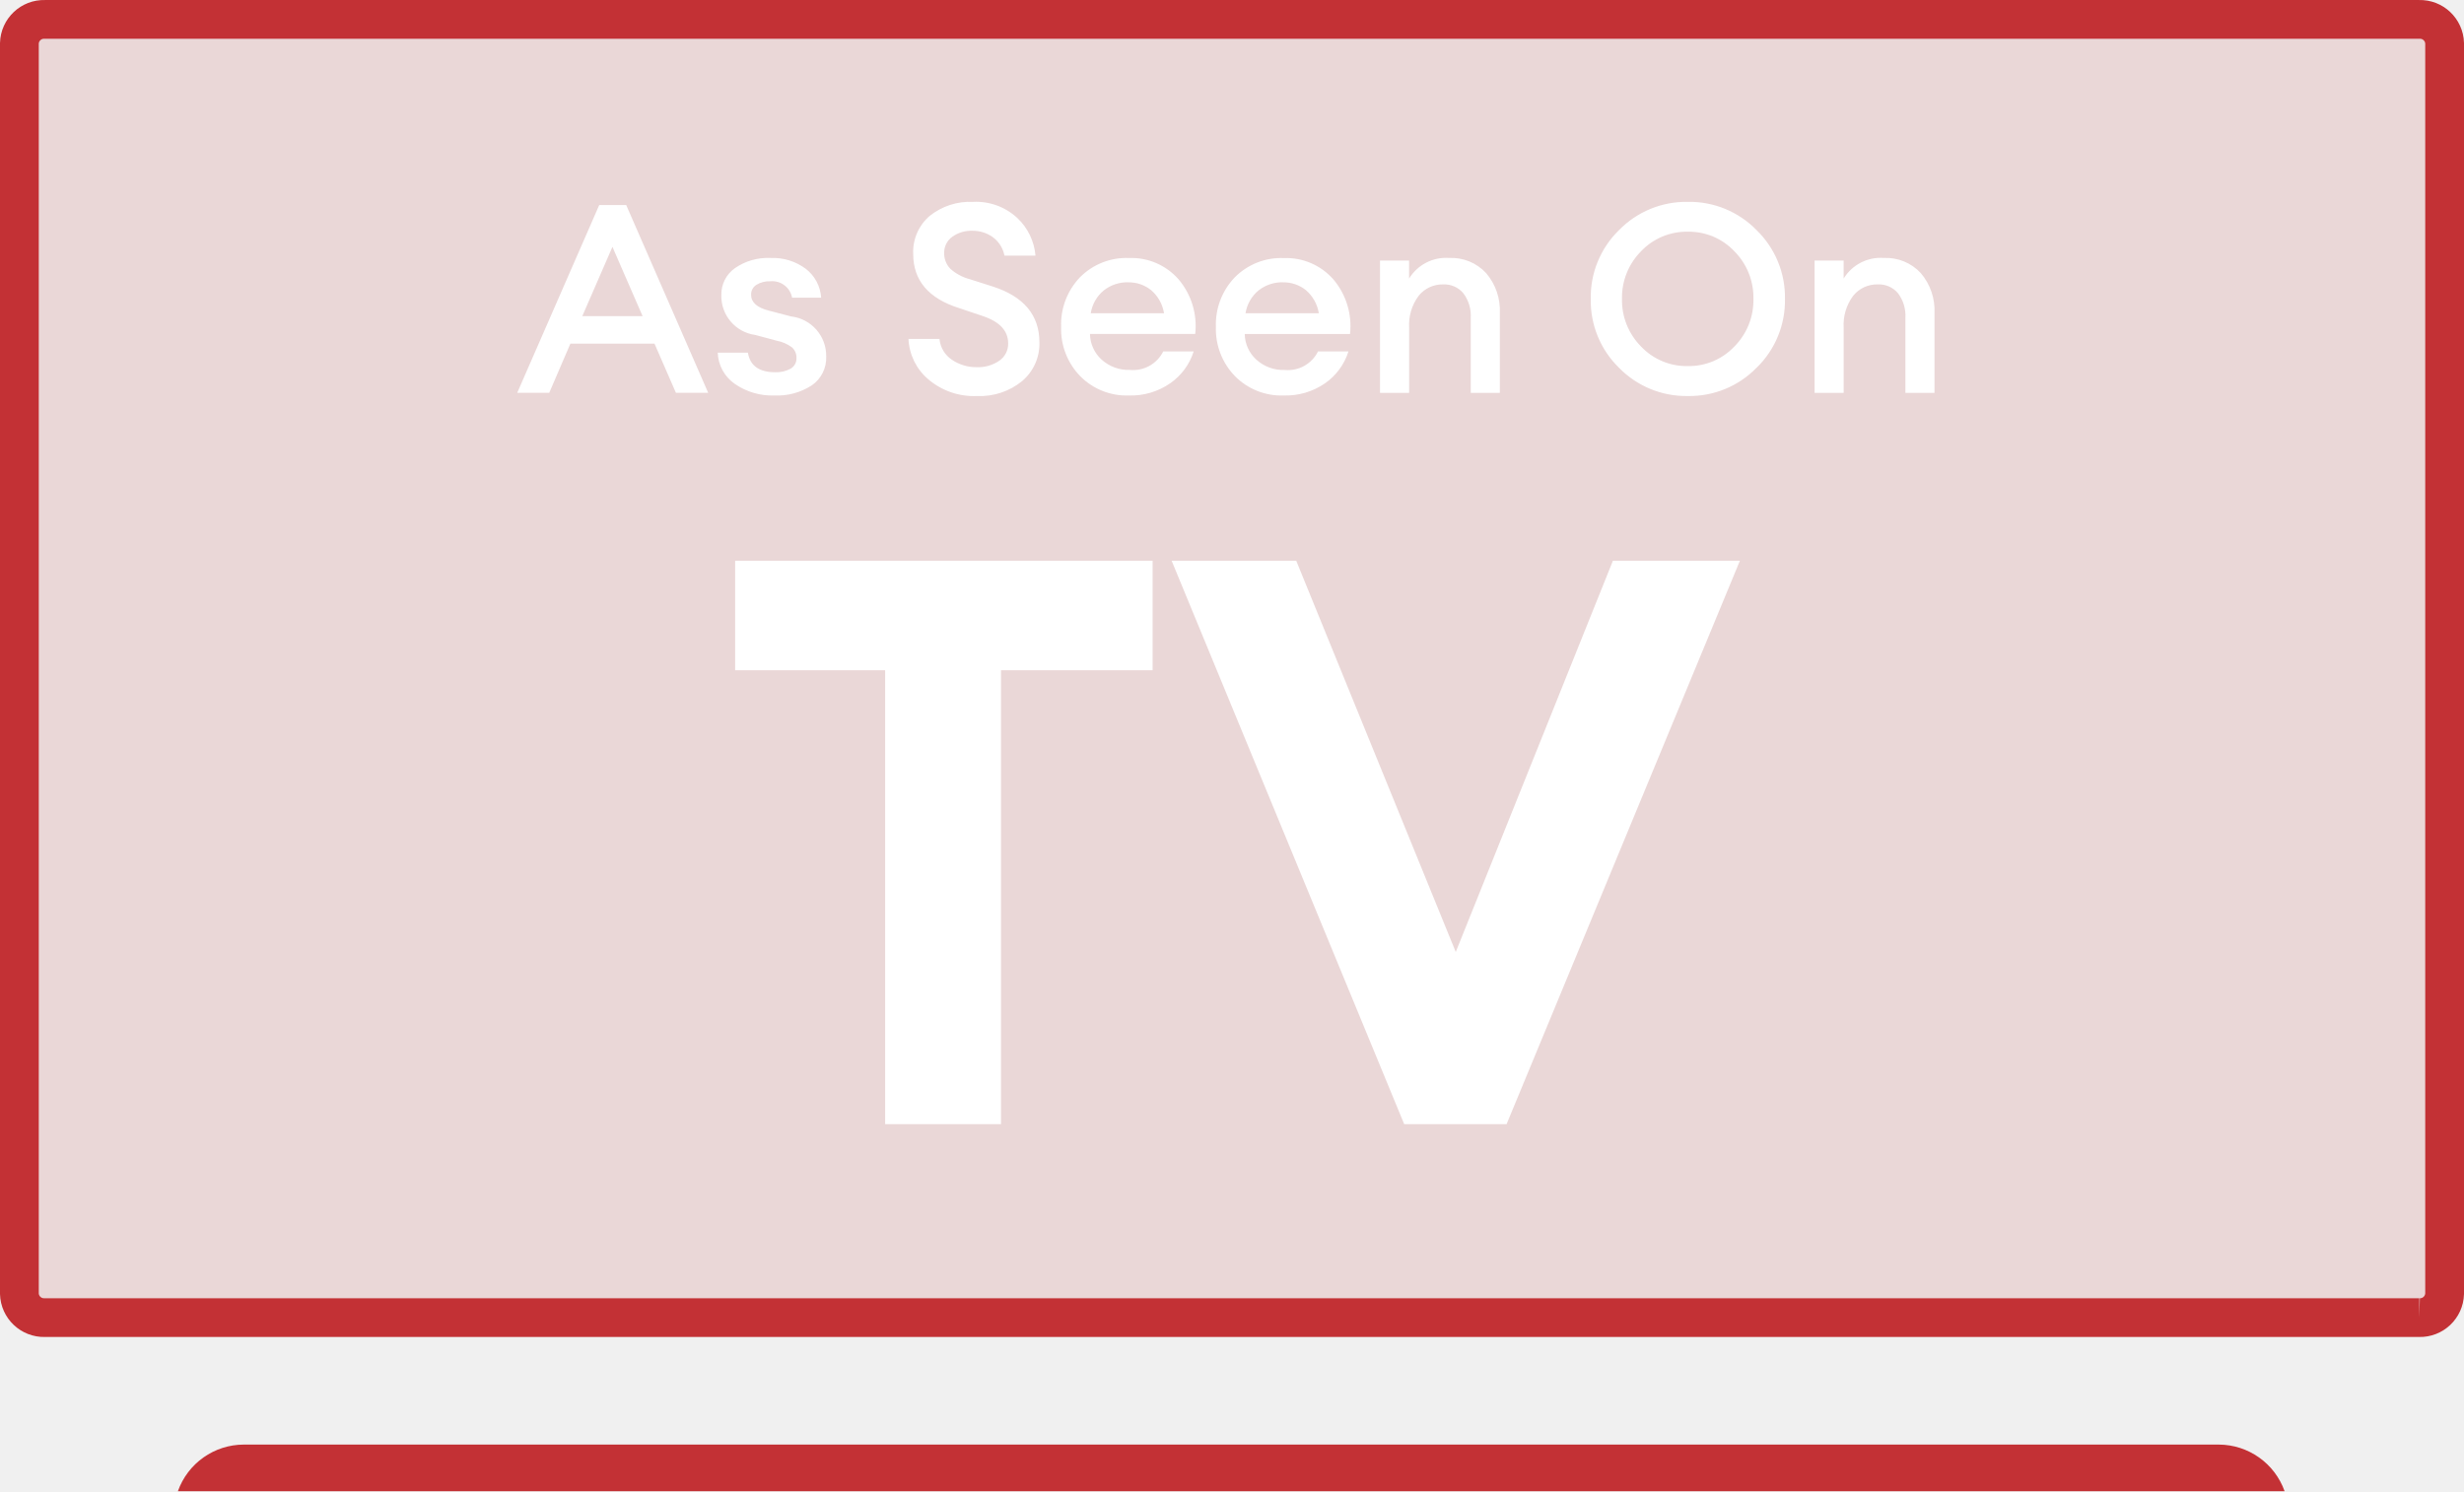
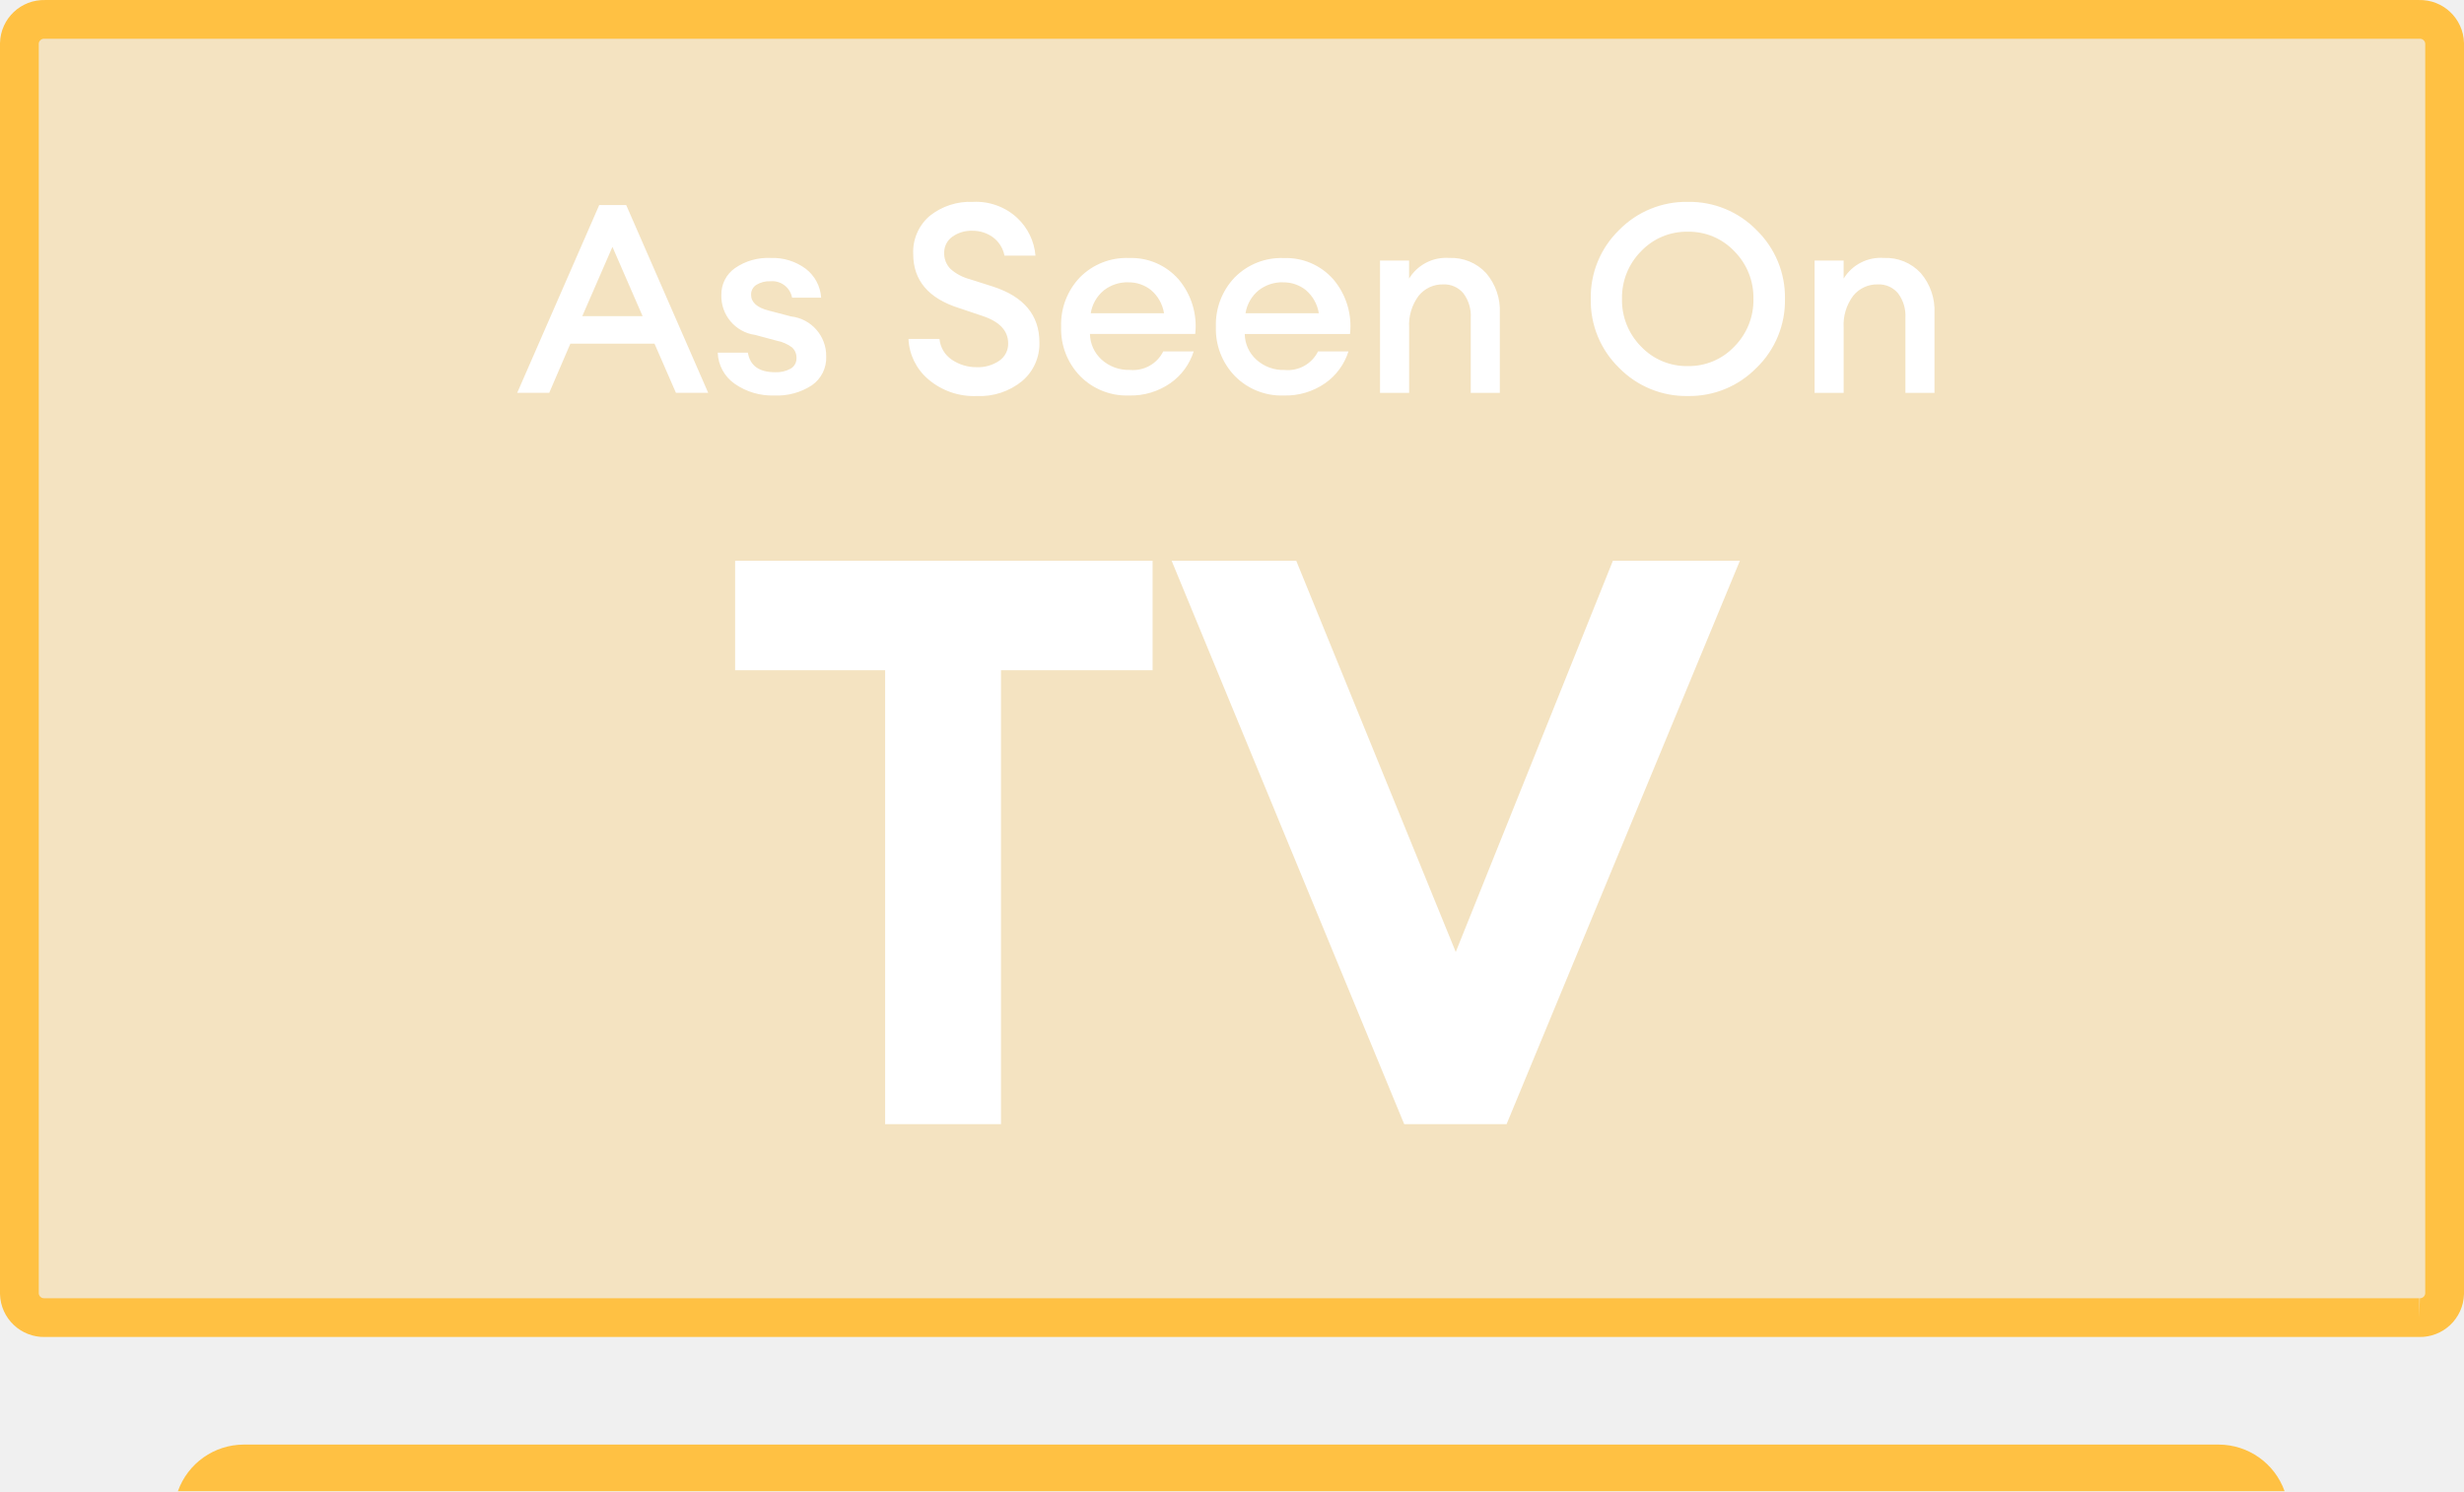
<svg xmlns="http://www.w3.org/2000/svg" width="127.134" height="76.953" viewBox="0 0 127.134 76.953">
  <g id="Group_1495" data-name="Group 1495" transform="translate(-383.1 -648.565)">
    <g id="Group_1494" data-name="Group 1494" transform="translate(384.1 649.566)">
-       <path id="Path_1381" data-name="Path 1381" d="M123.953,67.117H1.431A1.271,1.271,0,0,1,.125,65.883V1.359A1.271,1.271,0,0,1,1.431.125H123.953a1.271,1.271,0,0,1,1.306,1.234V65.883a1.271,1.271,0,0,1-1.306,1.234" transform="translate(-0.125 -0.125)" fill="rgba(195,49,53,0.13)" stroke="#c33135" stroke-width="2" />
-       <path id="Subtraction_3" data-name="Subtraction 3" d="M108.7,2.408H0A3.618,3.618,0,0,1,3.407,0H105.3a3.619,3.619,0,0,1,3.4,2.407Z" transform="translate(8.178 73.544)" fill="#c33135" />
+       <path id="Path_1381" data-name="Path 1381" d="M123.953,67.117H1.431A1.271,1.271,0,0,1,.125,65.883V1.359A1.271,1.271,0,0,1,1.431.125H123.953a1.271,1.271,0,0,1,1.306,1.234V65.883a1.271,1.271,0,0,1-1.306,1.234" transform="translate(-0.125 -0.125)" fill="rgba(255,193,67,0.27)" stroke="#ffc143" stroke-width="2" />
+       <path id="Subtraction_3" data-name="Subtraction 3" d="M108.7,2.408H0A3.618,3.618,0,0,1,3.407,0H105.3a3.619,3.619,0,0,1,3.4,2.407Z" transform="translate(8.178 73.544)" fill="#ffc143" />
    </g>
    <path id="Path_1516" data-name="Path 1516" d="M.068-2.419,4.3-12.11H5.692L9.923-2.419H8.258L7.152-4.958H2.812L1.72-2.419ZM4.982-9.953,3.426-6.377H6.538Zm8.354,7.671a3.377,3.377,0,0,1-2.041-.6,2.039,2.039,0,0,1-.88-1.611h1.556q.164,1.01,1.406,1.01a1.529,1.529,0,0,0,.8-.184.6.6,0,0,0,.3-.539.708.708,0,0,0-.232-.56,1.893,1.893,0,0,0-.778-.341l-1.119-.3a2.023,2.023,0,0,1-1.747-2.061,1.653,1.653,0,0,1,.7-1.385,2.982,2.982,0,0,1,1.843-.526,2.843,2.843,0,0,1,1.815.56,2.043,2.043,0,0,1,.792,1.488h-1.5a1.042,1.042,0,0,0-1.119-.846,1.272,1.272,0,0,0-.723.184.584.584,0,0,0-.273.512q0,.587.915.819l1.147.3A2.045,2.045,0,0,1,16.011-4.3a1.721,1.721,0,0,1-.744,1.495,3.275,3.275,0,0,1-1.931.523Zm10.456.027a3.62,3.62,0,0,1-2.518-.867A2.891,2.891,0,0,1,20.257-5.2h1.6A1.444,1.444,0,0,0,22.5-4.125a2.23,2.23,0,0,0,1.276.382,1.927,1.927,0,0,0,1.167-.334,1.053,1.053,0,0,0,.457-.894q0-.983-1.338-1.42l-1.188-.4Q20.5-7.537,20.5-9.585a2.443,2.443,0,0,1,.853-1.966,3.333,3.333,0,0,1,2.232-.723,3.124,3.124,0,0,1,2.28.826A3.006,3.006,0,0,1,26.809-9.5h-1.6a1.542,1.542,0,0,0-.614-.962,1.783,1.783,0,0,0-1.037-.321,1.681,1.681,0,0,0-1.037.307,1,1,0,0,0-.423.812,1.149,1.149,0,0,0,.314.839,2.416,2.416,0,0,0,1,.539l1.2.382q2.4.778,2.4,2.88a2.517,2.517,0,0,1-.894,2A3.437,3.437,0,0,1,23.792-2.255Zm7.835-.027a3.364,3.364,0,0,1-2.512-1,3.488,3.488,0,0,1-.983-2.546A3.515,3.515,0,0,1,29.1-8.377a3.37,3.37,0,0,1,2.539-1,3.239,3.239,0,0,1,2.553,1.1,3.725,3.725,0,0,1,.86,2.819H29.621a1.824,1.824,0,0,0,.6,1.324,2.062,2.062,0,0,0,1.461.532,1.735,1.735,0,0,0,1.72-.956h1.57a3.153,3.153,0,0,1-1.2,1.638,3.559,3.559,0,0,1-2.145.638ZM31.6-8.124a1.971,1.971,0,0,0-1.263.416,1.915,1.915,0,0,0-.676,1.181h3.781a1.975,1.975,0,0,0-.669-1.194,1.828,1.828,0,0,0-1.173-.4Zm8.013,5.842a3.364,3.364,0,0,1-2.512-1,3.488,3.488,0,0,1-.983-2.546,3.515,3.515,0,0,1,.969-2.546,3.37,3.37,0,0,1,2.539-1,3.239,3.239,0,0,1,2.553,1.1,3.725,3.725,0,0,1,.86,2.819H37.606a1.824,1.824,0,0,0,.6,1.324,2.062,2.062,0,0,0,1.461.532,1.735,1.735,0,0,0,1.72-.956h1.57a3.153,3.153,0,0,1-1.2,1.638,3.559,3.559,0,0,1-2.144.635Zm-.027-5.842a1.971,1.971,0,0,0-1.263.416,1.915,1.915,0,0,0-.676,1.181h3.781a1.975,1.975,0,0,0-.669-1.194,1.828,1.828,0,0,0-1.174-.4Zm5,5.706V-9.244h1.5v.928A2.237,2.237,0,0,1,48.158-9.38a2.443,2.443,0,0,1,1.9.778,2.96,2.96,0,0,1,.71,2.075v4.109h-1.5V-6.282a1.933,1.933,0,0,0-.382-1.276,1.281,1.281,0,0,0-1.037-.457,1.579,1.579,0,0,0-1.269.587,2.5,2.5,0,0,0-.491,1.652v3.358ZM60.47-3.8a3.224,3.224,0,0,0,2.4-1.01,3.392,3.392,0,0,0,.983-2.457,3.392,3.392,0,0,0-.983-2.457,3.224,3.224,0,0,0-2.4-1.01,3.239,3.239,0,0,0-2.416,1.01,3.392,3.392,0,0,0-.983,2.457,3.392,3.392,0,0,0,.983,2.457A3.239,3.239,0,0,0,60.47-3.8Zm3.549.082A4.831,4.831,0,0,1,60.47-2.255a4.843,4.843,0,0,1-3.549-1.454A4.825,4.825,0,0,1,55.46-7.264a4.825,4.825,0,0,1,1.461-3.556,4.843,4.843,0,0,1,3.549-1.454,4.831,4.831,0,0,1,3.549,1.461A4.831,4.831,0,0,1,65.48-7.264a4.831,4.831,0,0,1-1.461,3.549Zm2.989,1.3V-9.244h1.5v.928A2.238,2.238,0,0,1,70.585-9.38a2.443,2.443,0,0,1,1.9.778,2.96,2.96,0,0,1,.71,2.075v4.109h-1.5V-6.282a1.933,1.933,0,0,0-.382-1.276,1.281,1.281,0,0,0-1.037-.457A1.579,1.579,0,0,0,69-7.428a2.5,2.5,0,0,0-.491,1.652v3.358Z" transform="translate(409.718 671.256)" fill="#fff" />
    <path id="Path_1515" data-name="Path 1515" d="M8.811-7.135V-30.559H1.071V-36.21h21.54v5.651H14.789V-7.135Zm26.782,0-12-29.075h6.429l8.231,20.189L46.362-36.21h6.552L40.875-7.135Z" transform="translate(419.959 713.711)" fill="#fff" />
  </g>
</svg>
